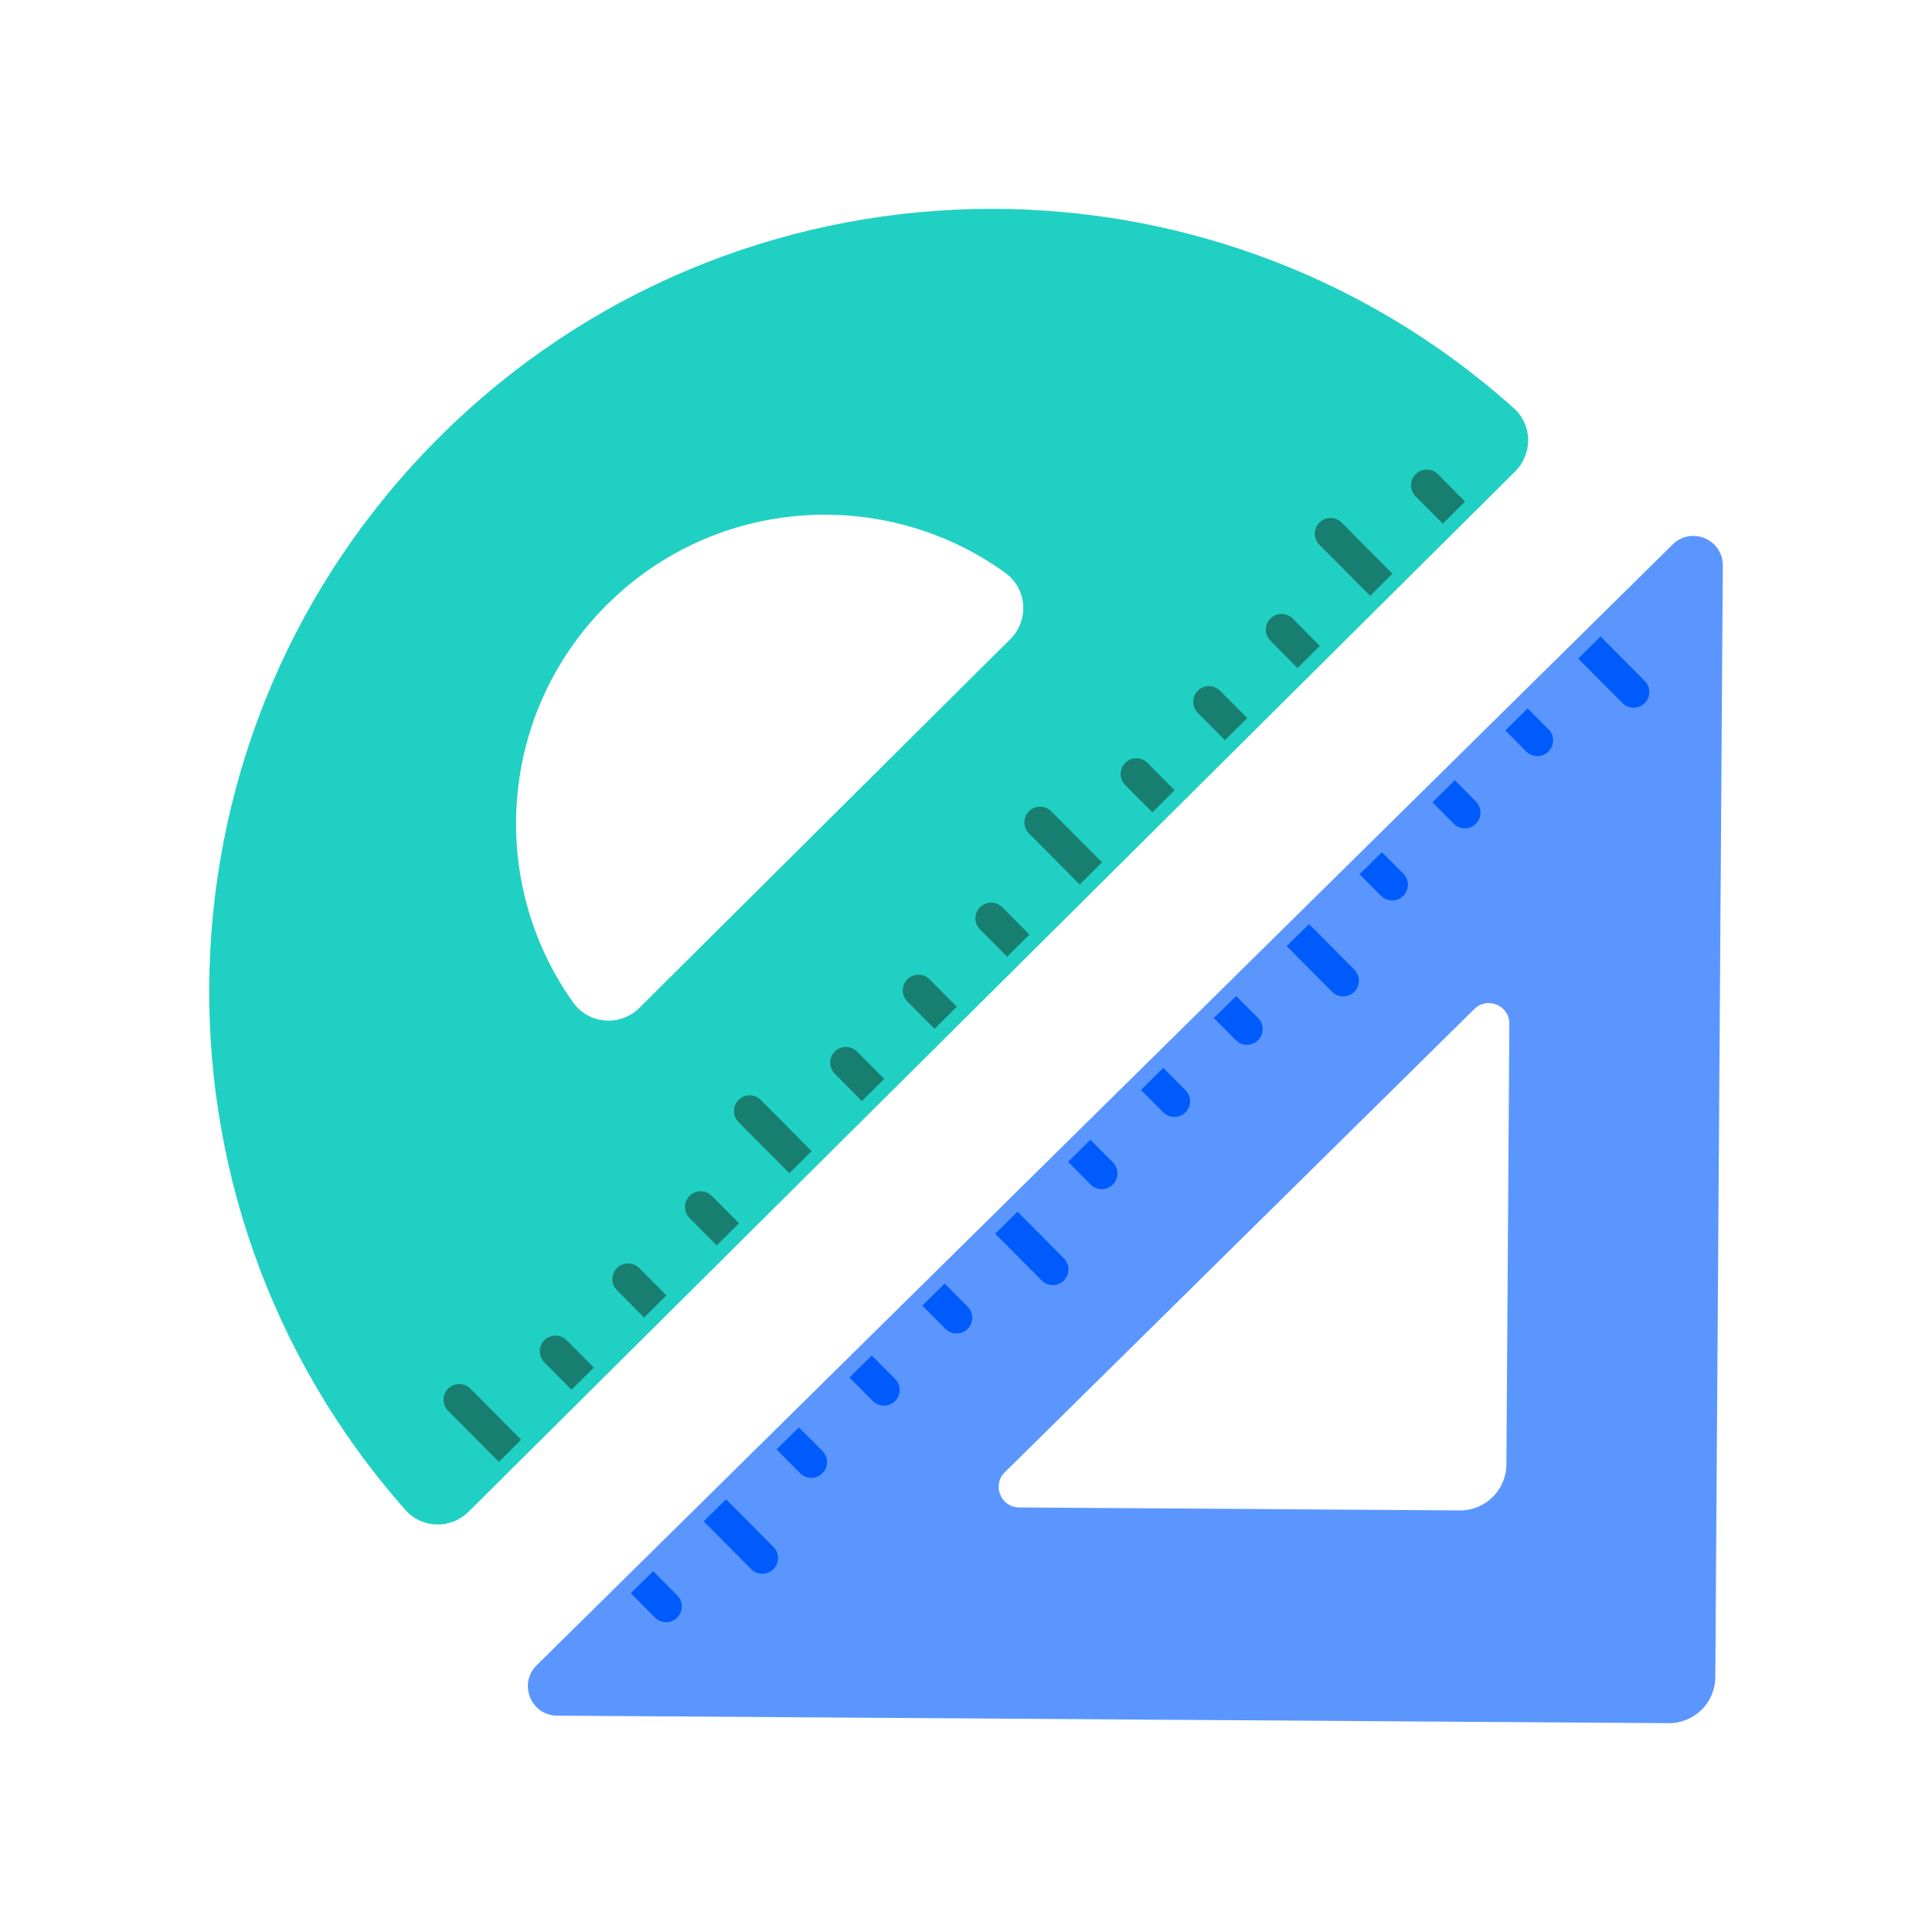
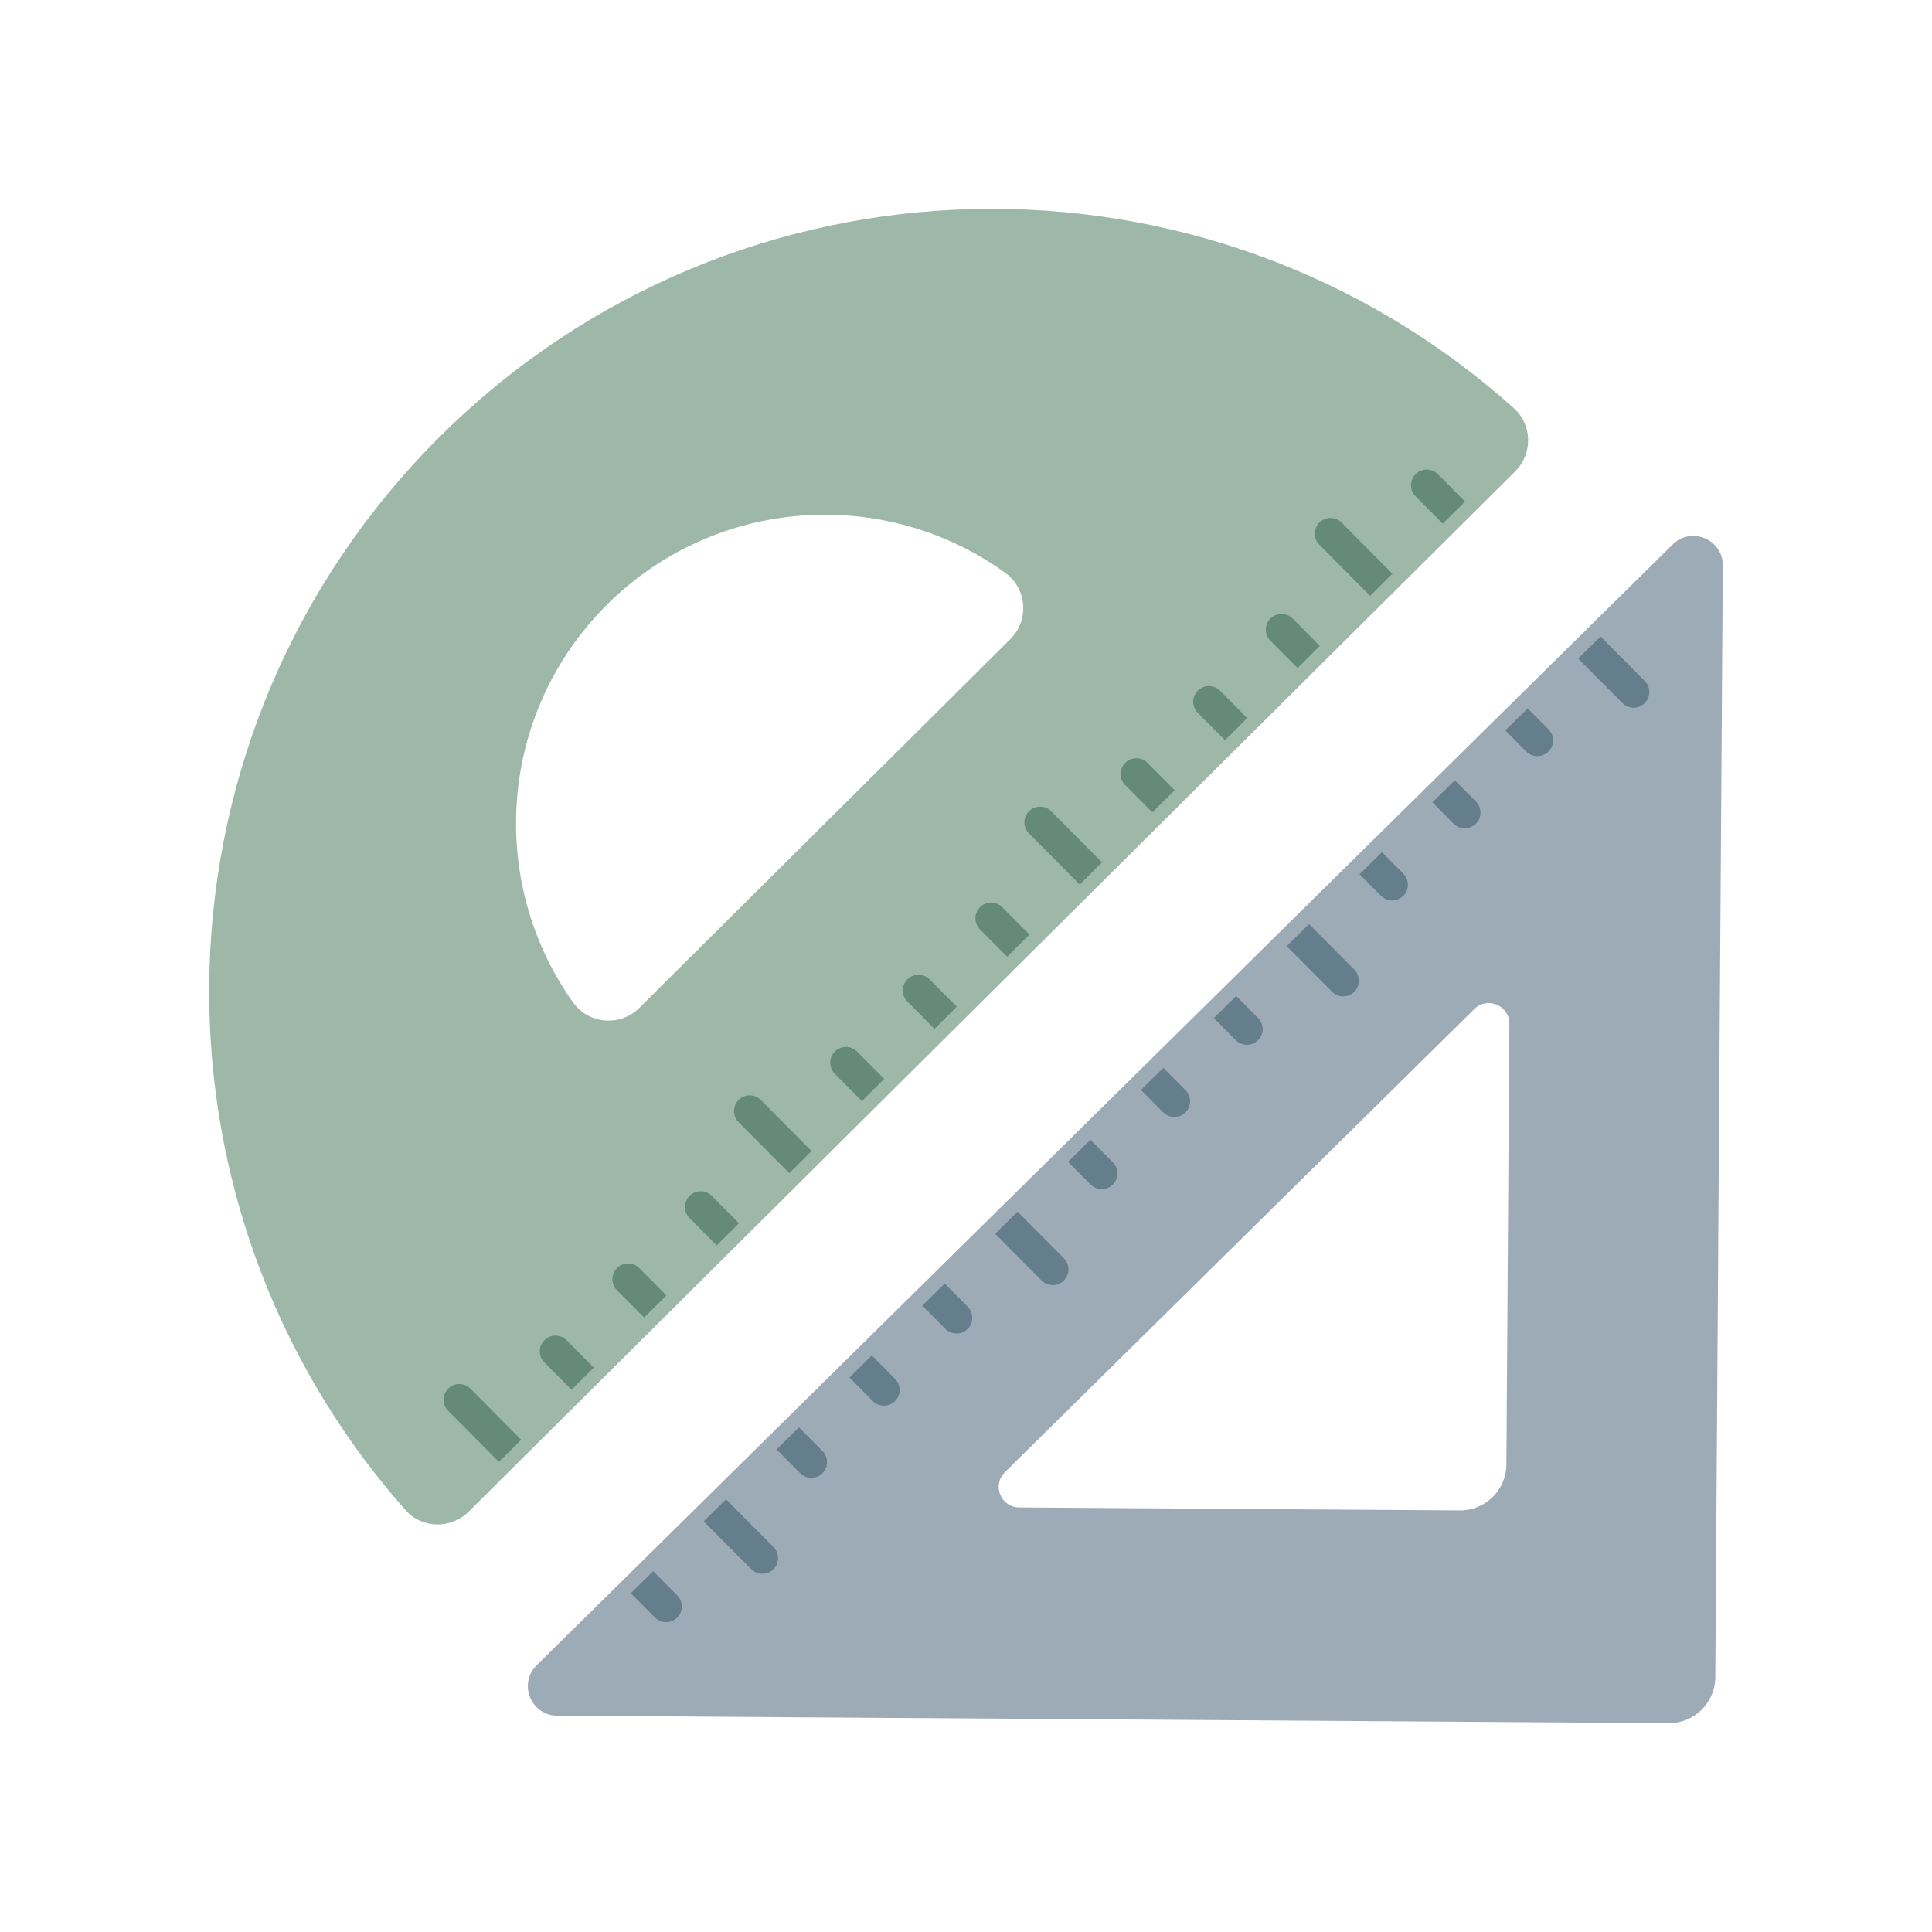
<svg xmlns="http://www.w3.org/2000/svg" version="1.1" id="Capa_1" x="0px" y="0px" viewBox="0 0 512 512" xml:space="preserve" width="512" height="512">
  <defs id="defs99" />
-   <path style="fill:#5b96ff;stroke-width:1;fill-opacity:1" d="m 147.65,454.667 294.581,1.987 c 6.772,0.045 12.299,-5.408 12.345,-12.181 l 1.987,-294.58 c 0.047,-6.951 -8.334,-10.49 -13.283,-5.607 L 142.223,441.31 c -4.948,4.882 -1.525,13.31 5.427,13.357 z M 266.295,390.155 390.714,267.402 c 3.458,-3.412 9.316,-0.939 9.283,3.919 l -0.787,116.776 c -0.046,6.773 -5.574,12.227 -12.346,12.18 l -116.776,-0.787 c -4.858,-0.033 -7.251,-5.924 -3.793,-9.336 z" id="path2" />
-   <path style="fill:#20d0c3;stroke-width:1" d="M 124.185,400.622 401.542,124.923 c 4.666,-4.638 4.586,-12.3 -0.312,-16.693 -81.235,-72.865 -206.222,-70.478 -284.599,7.429 -78.377,77.909 -81.512,202.88 -9.136,284.551 4.364,4.924 12.025,5.05 16.691,0.412 z m 27.713,-134.944 c -22.852,-32.042 -19.822,-76.83 9.003,-105.482 28.826,-28.653 73.629,-31.414 105.534,-8.371 5.759,4.159 6.358,12.536 1.319,17.544 l -98.32,97.733 c -5.039,5.008 -13.411,4.36 -17.535,-1.424 z" id="path4" />
-   <g style="stroke-width:0.952;fill:#005bfd;fill-opacity:1" id="g34" transform="matrix(1.050847,0,0,1.050847,55.34544,55.34522)">
-     <path style="fill:#005bfd;stroke-width:0.952;fill-opacity:1" d="m 295.836,162.24 -5.641,5.564 5.417,5.449 c 1.542,1.551 4.051,1.559 5.603,0.017 v 0 c 1.551,-1.542 1.559,-4.05 0.017,-5.602 z" id="path6" />
-     <path style="fill:#005bfd;stroke-width:0.952;fill-opacity:1" d="m 112.052,343.561 -5.64,5.564 6.099,6.135 c 1.542,1.552 4.051,1.56 5.602,0.017 v 0 c 1.552,-1.542 1.56,-4.051 0.018,-5.602 z" id="path8" />
-     <path style="fill:#005bfd;stroke-width:0.952;fill-opacity:1" d="m 314.214,144.109 -5.64,5.564 5.348,5.38 c 1.543,1.552 4.051,1.559 5.603,0.017 v 0 c 1.552,-1.542 1.56,-4.05 0.017,-5.602 z" id="path10" />
-     <path style="fill:#005bfd;stroke-width:0.952;fill-opacity:1" d="m 167.187,289.165 -5.64,5.564 5.894,5.929 c 1.543,1.553 4.051,1.56 5.603,0.018 v 0 c 1.552,-1.543 1.56,-4.051 0.017,-5.602 z" id="path12" />
-     <path style="fill:#005bfd;stroke-width:0.952;fill-opacity:1" d="m 130.43,325.429 -5.64,5.563 11.986,12.058 c 1.542,1.552 4.05,1.559 5.602,0.017 1.552,-1.542 1.559,-4.05 0.017,-5.602 z" id="path14" />
-     <path style="fill:#005bfd;stroke-width:0.952;fill-opacity:1" d="m 148.809,307.297 -5.64,5.564 5.962,5.998 c 1.542,1.552 4.051,1.559 5.602,0.017 1.552,-1.542 1.56,-4.05 0.018,-5.602 z" id="path16" />
-     <path style="fill:#005bfd;stroke-width:0.952;fill-opacity:1" d="m 332.591,125.977 -5.64,5.564 5.28,5.312 c 1.542,1.552 4.051,1.559 5.602,0.017 1.552,-1.542 1.56,-4.05 0.018,-5.602 z" id="path18" />
-     <path style="fill:#005bfd;stroke-width:0.952;fill-opacity:1" d="m 185.566,271.033 -5.641,5.564 5.826,5.86 c 1.542,1.552 4.051,1.56 5.602,0.017 v 0 c 1.552,-1.542 1.56,-4.05 0.018,-5.602 z" id="path20" />
-     <path style="fill:#005bfd;stroke-width:0.952;fill-opacity:1" d="m 277.457,180.373 -5.64,5.564 11.44,11.508 c 1.542,1.553 4.05,1.56 5.602,0.018 v 0 c 1.552,-1.543 1.559,-4.051 0.017,-5.602 z" id="path22" />
-     <path style="fill:#005bfd;stroke-width:0.952;fill-opacity:1" d="m 362.116,119.058 -11.146,-11.213 -5.64,5.564 11.167,11.234 c 1.542,1.552 4.05,1.559 5.602,0.017 1.552,-1.543 1.559,-4.051 0.017,-5.602 z" id="path24" />
-     <path style="fill:#005bfd;stroke-width:0.952;fill-opacity:1" d="m 203.944,252.9 -5.64,5.564 11.712,11.783 c 1.543,1.552 4.051,1.56 5.603,0.018 v 0 c 1.552,-1.543 1.56,-4.051 0.017,-5.603 z" id="path26" />
-     <path style="fill:#005bfd;stroke-width:0.952;fill-opacity:1" d="m 222.322,234.769 -5.64,5.563 5.689,5.724 c 1.542,1.552 4.051,1.56 5.603,0.018 1.551,-1.543 1.559,-4.051 0.016,-5.603 z" id="path28" />
-     <path style="fill:#005bfd;stroke-width:0.952;fill-opacity:1" d="m 259.079,198.505 -5.64,5.564 5.553,5.587 c 1.542,1.551 4.051,1.559 5.602,0.017 l 0.001,-0.001 c 1.551,-1.541 1.559,-4.05 0.017,-5.602 z" id="path30" />
-     <path style="fill:#005bfd;stroke-width:0.952;fill-opacity:1" d="m 240.701,216.637 -5.641,5.563 5.621,5.655 c 1.543,1.552 4.051,1.559 5.603,0.017 1.552,-1.542 1.559,-4.051 0.017,-5.602 z" id="path32" />
+   <path style="fill:#9dabb7;fill-opacity:1;stroke-width:1" d="m 147.65,454.667 294.581,1.987 c 6.772,0.045 12.299,-5.408 12.345,-12.181 l 1.987,-294.58 c 0.047,-6.951 -8.334,-10.49 -13.283,-5.607 L 142.223,441.31 c -4.948,4.882 -1.525,13.31 5.427,13.357 z M 266.295,390.155 390.714,267.402 c 3.458,-3.412 9.316,-0.939 9.283,3.919 l -0.787,116.776 c -0.046,6.773 -5.574,12.227 -12.346,12.18 l -116.776,-0.787 c -4.858,-0.033 -7.251,-5.924 -3.793,-9.336 z" id="path2" />
+   <path style="fill:#9db7a9;fill-opacity:1;stroke-width:1" d="M 124.185,400.622 401.542,124.923 c 4.666,-4.638 4.586,-12.3 -0.312,-16.693 -81.235,-72.865 -206.222,-70.478 -284.599,7.429 -78.377,77.909 -81.512,202.88 -9.136,284.551 4.364,4.924 12.025,5.05 16.691,0.412 z m 27.713,-134.944 c -22.852,-32.042 -19.822,-76.83 9.003,-105.482 28.826,-28.653 73.629,-31.414 105.534,-8.371 5.759,4.159 6.358,12.536 1.319,17.544 l -98.32,97.733 c -5.039,5.008 -13.411,4.36 -17.535,-1.424 z" id="path4" />
+   <g style="fill:#657e8b;fill-opacity:1;stroke:none;stroke-width:0.952;stroke-opacity:1" id="g34" transform="matrix(1.050847,0,0,1.050847,55.34544,55.34522)">
+     <path style="fill:#657e8b;fill-opacity:1;stroke:none;stroke-width:0.952;stroke-opacity:1" d="m 295.836,162.24 -5.641,5.564 5.417,5.449 c 1.542,1.551 4.051,1.559 5.603,0.017 v 0 c 1.551,-1.542 1.559,-4.05 0.017,-5.602 z" id="path6" />
+     <path style="fill:#657e8b;fill-opacity:1;stroke:none;stroke-width:0.952;stroke-opacity:1" d="m 112.052,343.561 -5.64,5.564 6.099,6.135 c 1.542,1.552 4.051,1.56 5.602,0.017 v 0 c 1.552,-1.542 1.56,-4.051 0.018,-5.602 z" id="path8" />
+     <path style="fill:#657e8b;fill-opacity:1;stroke:none;stroke-width:0.952;stroke-opacity:1" d="m 314.214,144.109 -5.64,5.564 5.348,5.38 c 1.543,1.552 4.051,1.559 5.603,0.017 v 0 c 1.552,-1.542 1.56,-4.05 0.017,-5.602 z" id="path10" />
+     <path style="fill:#657e8b;fill-opacity:1;stroke:none;stroke-width:0.952;stroke-opacity:1" d="m 167.187,289.165 -5.64,5.564 5.894,5.929 c 1.543,1.553 4.051,1.56 5.603,0.018 v 0 c 1.552,-1.543 1.56,-4.051 0.017,-5.602 z" id="path12" />
+     <path style="fill:#657e8b;fill-opacity:1;stroke:none;stroke-width:0.952;stroke-opacity:1" d="m 130.43,325.429 -5.64,5.563 11.986,12.058 c 1.542,1.552 4.05,1.559 5.602,0.017 1.552,-1.542 1.559,-4.05 0.017,-5.602 z" id="path14" />
+     <path style="fill:#657e8b;fill-opacity:1;stroke:none;stroke-width:0.952;stroke-opacity:1" d="m 148.809,307.297 -5.64,5.564 5.962,5.998 c 1.542,1.552 4.051,1.559 5.602,0.017 1.552,-1.542 1.56,-4.05 0.018,-5.602 z" id="path16" />
+     <path style="fill:#657e8b;fill-opacity:1;stroke:none;stroke-width:0.952;stroke-opacity:1" d="m 332.591,125.977 -5.64,5.564 5.28,5.312 c 1.542,1.552 4.051,1.559 5.602,0.017 1.552,-1.542 1.56,-4.05 0.018,-5.602 z" id="path18" />
+     <path style="fill:#657e8b;fill-opacity:1;stroke:none;stroke-width:0.952;stroke-opacity:1" d="m 185.566,271.033 -5.641,5.564 5.826,5.86 c 1.542,1.552 4.051,1.56 5.602,0.017 v 0 c 1.552,-1.542 1.56,-4.05 0.018,-5.602 z" id="path20" />
+     <path style="fill:#657e8b;fill-opacity:1;stroke:none;stroke-width:0.952;stroke-opacity:1" d="m 277.457,180.373 -5.64,5.564 11.44,11.508 c 1.542,1.553 4.05,1.56 5.602,0.018 v 0 c 1.552,-1.543 1.559,-4.051 0.017,-5.602 z" id="path22" />
+     <path style="fill:#657e8b;fill-opacity:1;stroke:none;stroke-width:0.952;stroke-opacity:1" d="m 362.116,119.058 -11.146,-11.213 -5.64,5.564 11.167,11.234 c 1.542,1.552 4.05,1.559 5.602,0.017 1.552,-1.543 1.559,-4.051 0.017,-5.602 z" id="path24" />
+     <path style="fill:#657e8b;fill-opacity:1;stroke:none;stroke-width:0.952;stroke-opacity:1" d="m 203.944,252.9 -5.64,5.564 11.712,11.783 c 1.543,1.552 4.051,1.56 5.603,0.018 v 0 c 1.552,-1.543 1.56,-4.051 0.017,-5.603 z" id="path26" />
+     <path style="fill:#657e8b;fill-opacity:1;stroke:none;stroke-width:0.952;stroke-opacity:1" d="m 222.322,234.769 -5.64,5.563 5.689,5.724 c 1.542,1.552 4.051,1.56 5.603,0.018 1.551,-1.543 1.559,-4.051 0.016,-5.603 z" id="path28" />
+     <path style="fill:#657e8b;fill-opacity:1;stroke:none;stroke-width:0.952;stroke-opacity:1" d="m 259.079,198.505 -5.64,5.564 5.553,5.587 c 1.542,1.551 4.051,1.559 5.602,0.017 l 0.001,-0.001 c 1.551,-1.541 1.559,-4.05 0.017,-5.602 z" id="path30" />
+     <path style="fill:#657e8b;fill-opacity:1;stroke:none;stroke-width:0.952;stroke-opacity:1" d="m 240.701,216.637 -5.641,5.563 5.621,5.655 c 1.543,1.552 4.051,1.559 5.603,0.017 1.552,-1.542 1.559,-4.051 0.017,-5.602 z" id="path32" />
  </g>
-   <g style="stroke-width:0.952" id="g64" transform="matrix(1.050847,0,0,1.050847,55.34544,55.34522)">
-     <path style="fill:#187f70;stroke-width:0.952" d="m 133.6,224.718 v 0 c -1.551,1.542 -1.559,4.05 -0.017,5.602 l 12.807,12.883 5.618,-5.586 -12.806,-12.883 c -1.542,-1.551 -4.05,-1.559 -5.602,-0.016 z" id="path36" />
-     <path style="fill:#187f70;stroke-width:0.952" d="m 121.246,248.91 v 0 c -1.552,1.542 -1.56,4.05 -0.018,5.602 l 6.852,6.893 5.619,-5.586 -6.852,-6.893 c -1.542,-1.551 -4.049,-1.559 -5.601,-0.016 z" id="path38" />
-     <path style="fill:#187f70;stroke-width:0.952" d="m 157.866,212.508 v 0 c -1.552,1.543 -1.56,4.051 -0.017,5.603 l 6.851,6.893 5.619,-5.585 -6.852,-6.893 c -1.542,-1.553 -4.049,-1.56 -5.601,-0.018 z" id="path40" />
-     <path style="fill:#187f70;stroke-width:0.952" d="m 309.948,66.92 c -1.542,-1.552 -4.05,-1.559 -5.602,-0.017 -1.552,1.542 -1.56,4.05 -0.017,5.602 l 6.851,6.893 5.619,-5.585 z" id="path42" />
-     <path style="fill:#187f70;stroke-width:0.952" d="m 176.175,194.307 c -1.551,1.542 -1.559,4.05 -0.017,5.603 l 6.852,6.892 5.618,-5.585 -6.851,-6.893 c -1.542,-1.551 -4.05,-1.559 -5.602,-0.017 z" id="path44" />
-     <path style="fill:#187f70;stroke-width:0.952" d="m 280.081,79.112 c -1.551,1.542 -1.559,4.05 -0.017,5.602 l 12.807,12.883 5.618,-5.585 -12.806,-12.883 c -1.543,-1.551 -4.05,-1.559 -5.602,-0.017 z" id="path46" />
-     <path style="fill:#187f70;stroke-width:0.952" d="m 102.935,267.11 c -1.552,1.542 -1.559,4.05 -0.017,5.603 l 6.852,6.892 5.618,-5.585 -6.851,-6.893 c -1.542,-1.552 -4.05,-1.559 -5.602,-0.017 z" id="path48" />
-     <path style="fill:#187f70;stroke-width:0.952" d="m 267.726,103.304 v 0 c -1.552,1.542 -1.56,4.05 -0.017,5.602 l 6.851,6.893 5.619,-5.585 -6.852,-6.892 c -1.541,-1.553 -4.049,-1.561 -5.601,-0.018 z" id="path50" />
-     <path style="fill:#187f70;stroke-width:0.952" d="m 84.626,285.31 c -1.552,1.543 -1.56,4.051 -0.017,5.603 l 6.851,6.892 5.619,-5.584 -6.852,-6.893 c -1.542,-1.552 -4.05,-1.559 -5.601,-0.018 z" id="path52" />
-     <path style="fill:#187f70;stroke-width:0.952" d="m 60.36,297.52 c -1.552,1.542 -1.559,4.051 -0.017,5.603 l 12.807,12.883 5.618,-5.585 -12.806,-12.884 c -1.541,-1.551 -4.05,-1.559 -5.602,-0.017 z" id="path54" />
-     <path style="fill:#187f70;stroke-width:0.952" d="m 249.416,121.505 v 0 c -1.552,1.542 -1.559,4.051 -0.017,5.602 l 6.852,6.893 5.618,-5.585 -6.851,-6.893 c -1.542,-1.552 -4.051,-1.56 -5.602,-0.017 z" id="path56" />
-     <path style="fill:#187f70;stroke-width:0.952" d="m 194.486,176.107 c -1.552,1.542 -1.56,4.05 -0.017,5.602 l 6.851,6.893 5.619,-5.586 -6.852,-6.892 c -1.541,-1.552 -4.049,-1.559 -5.601,-0.017 z" id="path58" />
-     <path style="fill:#187f70;stroke-width:0.952" d="m 206.841,151.915 v 0 c -1.553,1.542 -1.56,4.05 -0.018,5.602 l 12.807,12.883 5.618,-5.585 -12.806,-12.883 c -1.542,-1.551 -4.05,-1.559 -5.601,-0.017 z" id="path60" />
-     <path style="fill:#187f70;stroke-width:0.952" d="m 231.106,139.705 v 0 c -1.552,1.542 -1.56,4.051 -0.017,5.603 l 6.851,6.892 5.619,-5.585 -6.852,-6.893 c -1.541,-1.551 -4.049,-1.559 -5.601,-0.017 z" id="path62" />
+   <g style="stroke-width:0.952;fill:#658b77;fill-opacity:1" id="g64" transform="matrix(1.050847,0,0,1.050847,55.34544,55.34522)">
+     <path style="fill:#658b77;stroke-width:0.952;fill-opacity:1" d="m 133.6,224.718 v 0 c -1.551,1.542 -1.559,4.05 -0.017,5.602 l 12.807,12.883 5.618,-5.586 -12.806,-12.883 c -1.542,-1.551 -4.05,-1.559 -5.602,-0.016 z" id="path36" />
+     <path style="fill:#658b77;stroke-width:0.952;fill-opacity:1" d="m 121.246,248.91 v 0 c -1.552,1.542 -1.56,4.05 -0.018,5.602 l 6.852,6.893 5.619,-5.586 -6.852,-6.893 c -1.542,-1.551 -4.049,-1.559 -5.601,-0.016 z" id="path38" />
+     <path style="fill:#658b77;stroke-width:0.952;fill-opacity:1" d="m 157.866,212.508 v 0 c -1.552,1.543 -1.56,4.051 -0.017,5.603 l 6.851,6.893 5.619,-5.585 -6.852,-6.893 c -1.542,-1.553 -4.049,-1.56 -5.601,-0.018 z" id="path40" />
+     <path style="fill:#658b77;stroke-width:0.952;fill-opacity:1" d="m 309.948,66.92 c -1.542,-1.552 -4.05,-1.559 -5.602,-0.017 -1.552,1.542 -1.56,4.05 -0.017,5.602 l 6.851,6.893 5.619,-5.585 z" id="path42" />
+     <path style="fill:#658b77;stroke-width:0.952;fill-opacity:1" d="m 176.175,194.307 c -1.551,1.542 -1.559,4.05 -0.017,5.603 l 6.852,6.892 5.618,-5.585 -6.851,-6.893 c -1.542,-1.551 -4.05,-1.559 -5.602,-0.017 z" id="path44" />
+     <path style="fill:#658b77;stroke-width:0.952;fill-opacity:1" d="m 280.081,79.112 c -1.551,1.542 -1.559,4.05 -0.017,5.602 l 12.807,12.883 5.618,-5.585 -12.806,-12.883 c -1.543,-1.551 -4.05,-1.559 -5.602,-0.017 z" id="path46" />
+     <path style="fill:#658b77;stroke-width:0.952;fill-opacity:1" d="m 102.935,267.11 c -1.552,1.542 -1.559,4.05 -0.017,5.603 l 6.852,6.892 5.618,-5.585 -6.851,-6.893 c -1.542,-1.552 -4.05,-1.559 -5.602,-0.017 z" id="path48" />
+     <path style="fill:#658b77;stroke-width:0.952;fill-opacity:1" d="m 267.726,103.304 v 0 c -1.552,1.542 -1.56,4.05 -0.017,5.602 l 6.851,6.893 5.619,-5.585 -6.852,-6.892 c -1.541,-1.553 -4.049,-1.561 -5.601,-0.018 z" id="path50" />
+     <path style="fill:#658b77;stroke-width:0.952;fill-opacity:1" d="m 84.626,285.31 c -1.552,1.543 -1.56,4.051 -0.017,5.603 l 6.851,6.892 5.619,-5.584 -6.852,-6.893 c -1.542,-1.552 -4.05,-1.559 -5.601,-0.018 z" id="path52" />
+     <path style="fill:#658b77;stroke-width:0.952;fill-opacity:1" d="m 60.36,297.52 c -1.552,1.542 -1.559,4.051 -0.017,5.603 l 12.807,12.883 5.618,-5.585 -12.806,-12.884 c -1.541,-1.551 -4.05,-1.559 -5.602,-0.017 z" id="path54" />
+     <path style="fill:#658b77;stroke-width:0.952;fill-opacity:1" d="m 249.416,121.505 v 0 c -1.552,1.542 -1.559,4.051 -0.017,5.602 l 6.852,6.893 5.618,-5.585 -6.851,-6.893 c -1.542,-1.552 -4.051,-1.56 -5.602,-0.017 z" id="path56" />
+     <path style="fill:#658b77;stroke-width:0.952;fill-opacity:1" d="m 194.486,176.107 c -1.552,1.542 -1.56,4.05 -0.017,5.602 l 6.851,6.893 5.619,-5.586 -6.852,-6.892 c -1.541,-1.552 -4.049,-1.559 -5.601,-0.017 z" id="path58" />
+     <path style="fill:#658b77;stroke-width:0.952;fill-opacity:1" d="m 206.841,151.915 v 0 c -1.553,1.542 -1.56,4.05 -0.018,5.602 l 12.807,12.883 5.618,-5.585 -12.806,-12.883 c -1.542,-1.551 -4.05,-1.559 -5.601,-0.017 z" id="path60" />
+     <path style="fill:#658b77;stroke-width:0.952;fill-opacity:1" d="m 231.106,139.705 v 0 c -1.552,1.542 -1.56,4.051 -0.017,5.603 l 6.851,6.892 5.619,-5.585 -6.852,-6.893 c -1.541,-1.551 -4.049,-1.559 -5.601,-0.017 z" id="path62" />
  </g>
  <g id="g66" transform="translate(0,130.109)" />
  <g id="g68" transform="translate(0,130.109)" />
  <g id="g70" transform="translate(0,130.109)" />
  <g id="g72" transform="translate(0,130.109)" />
  <g id="g74" transform="translate(0,130.109)" />
  <g id="g76" transform="translate(0,130.109)" />
  <g id="g78" transform="translate(0,130.109)" />
  <g id="g80" transform="translate(0,130.109)" />
  <g id="g82" transform="translate(0,130.109)" />
  <g id="g84" transform="translate(0,130.109)" />
  <g id="g86" transform="translate(0,130.109)" />
  <g id="g88" transform="translate(0,130.109)" />
  <g id="g90" transform="translate(0,130.109)" />
  <g id="g92" transform="translate(0,130.109)" />
  <g id="g94" transform="translate(0,130.109)" />
</svg>
